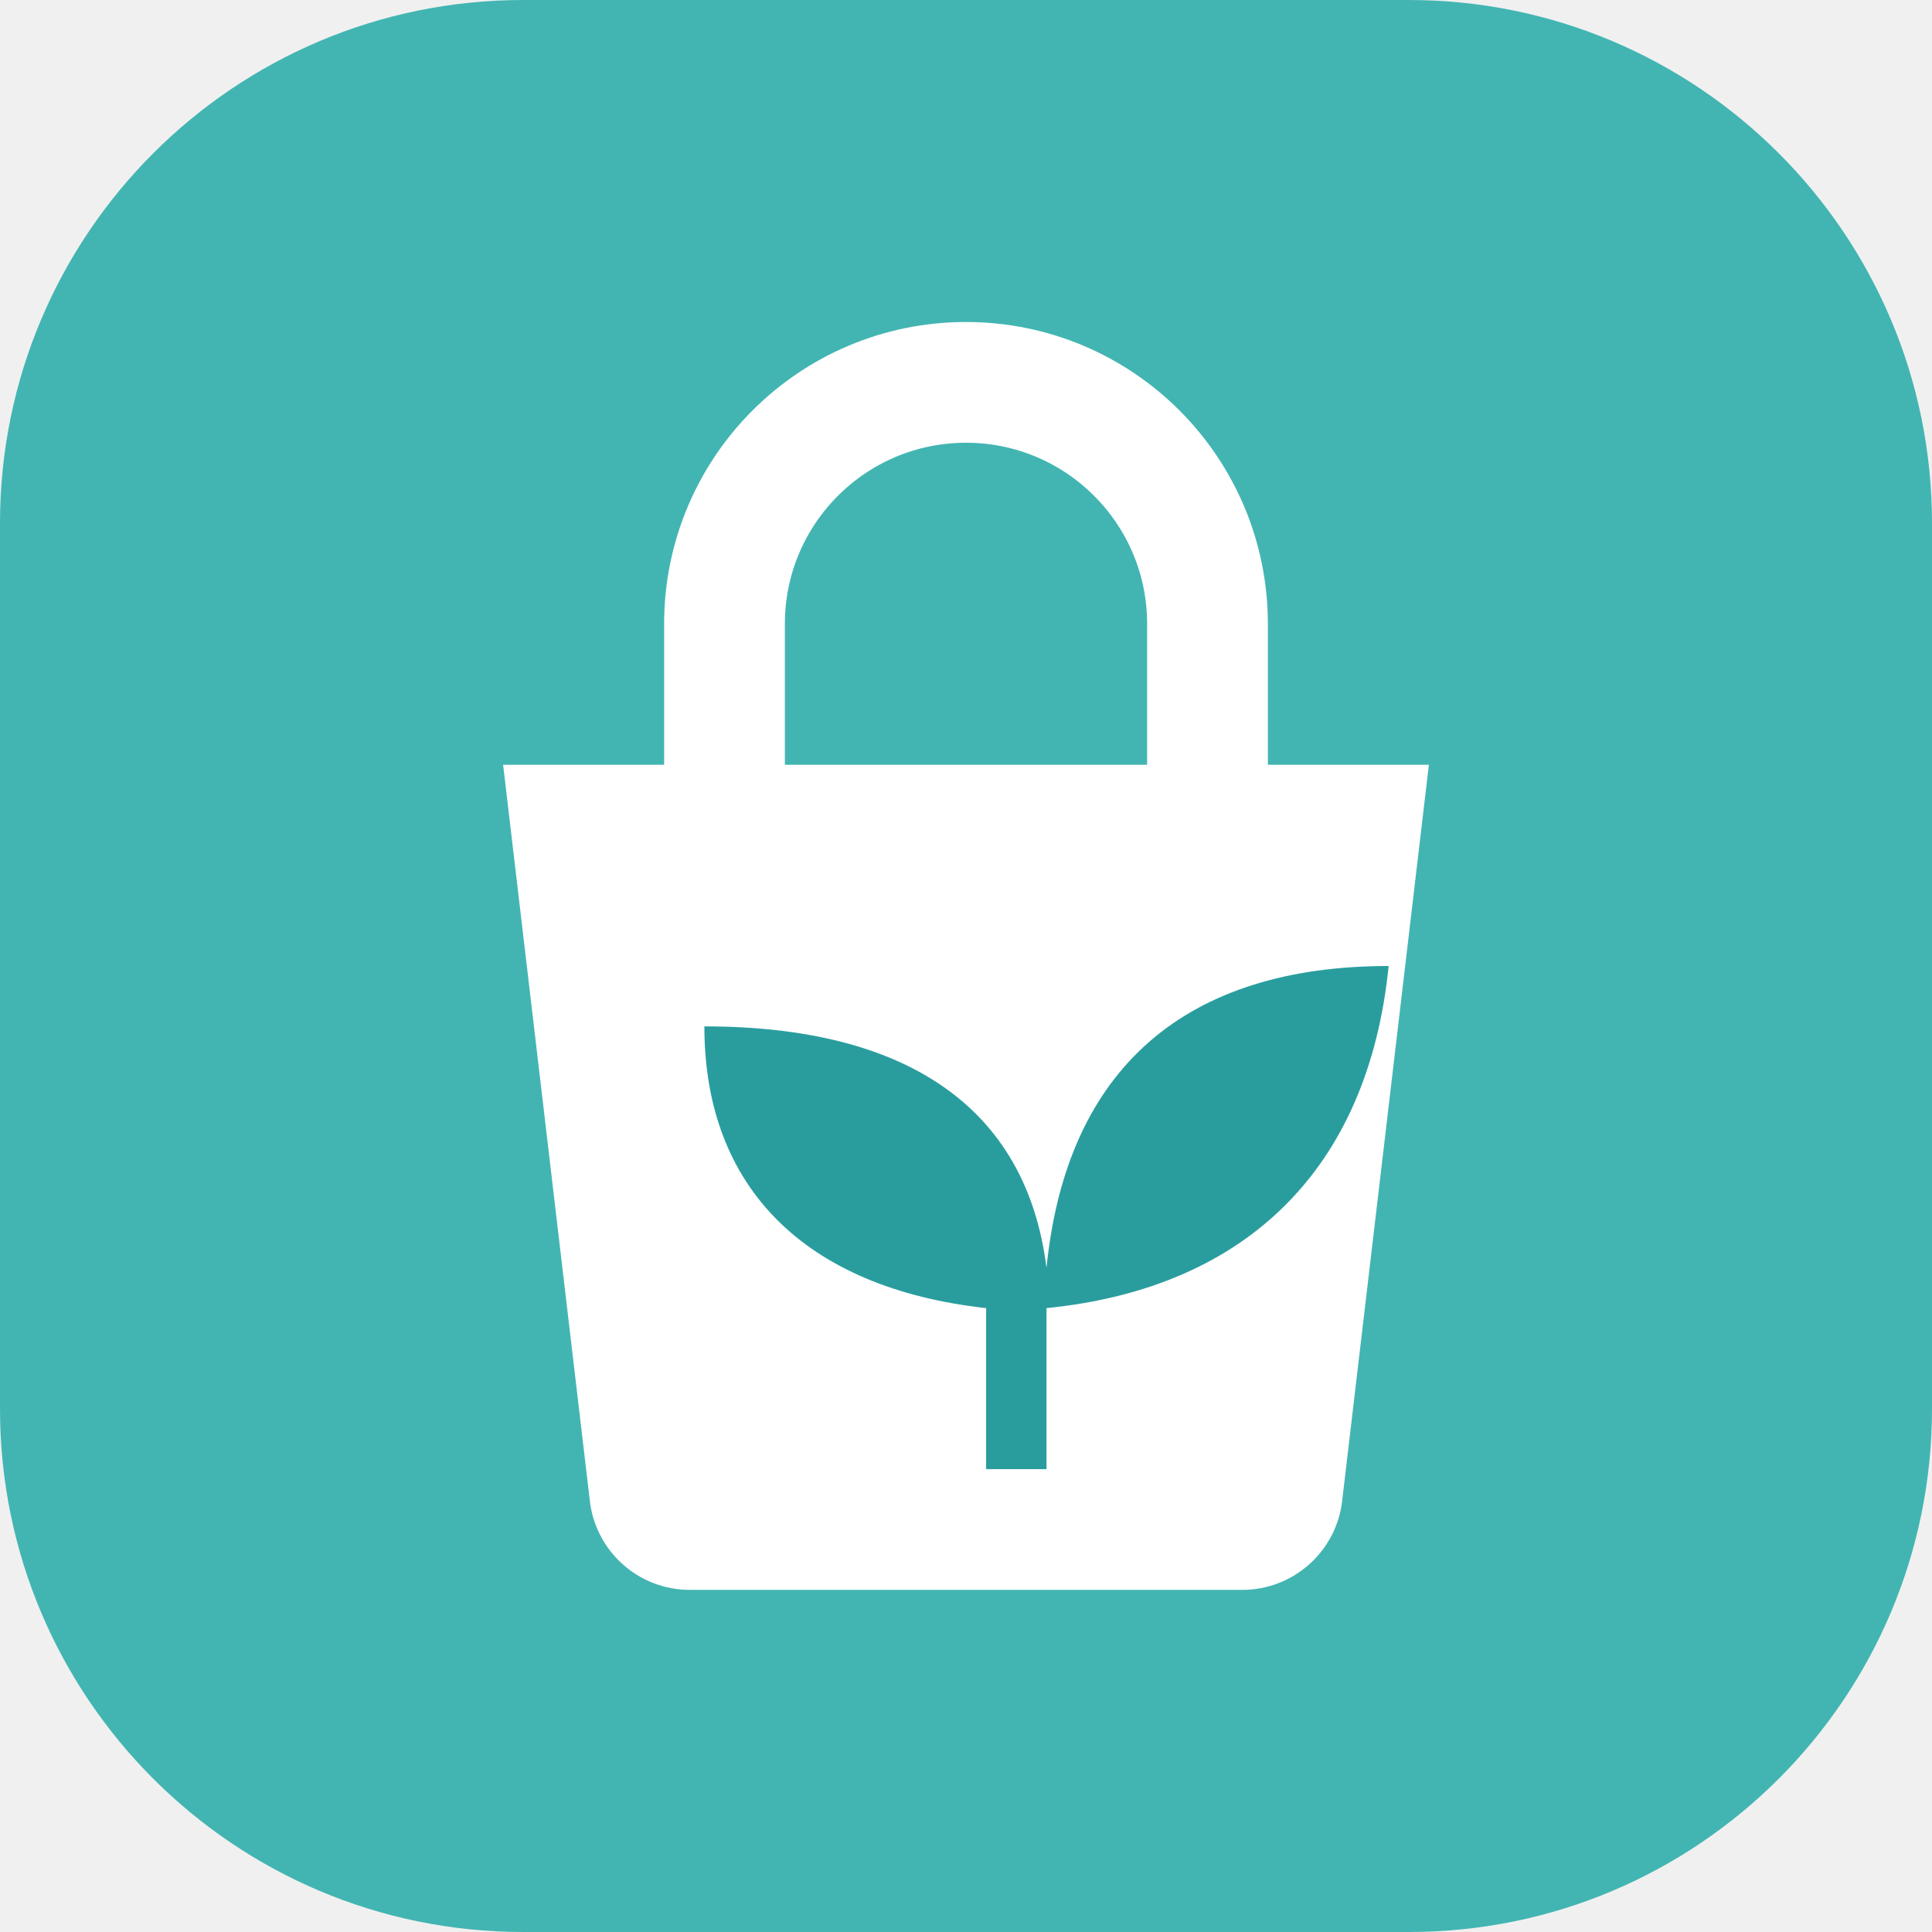
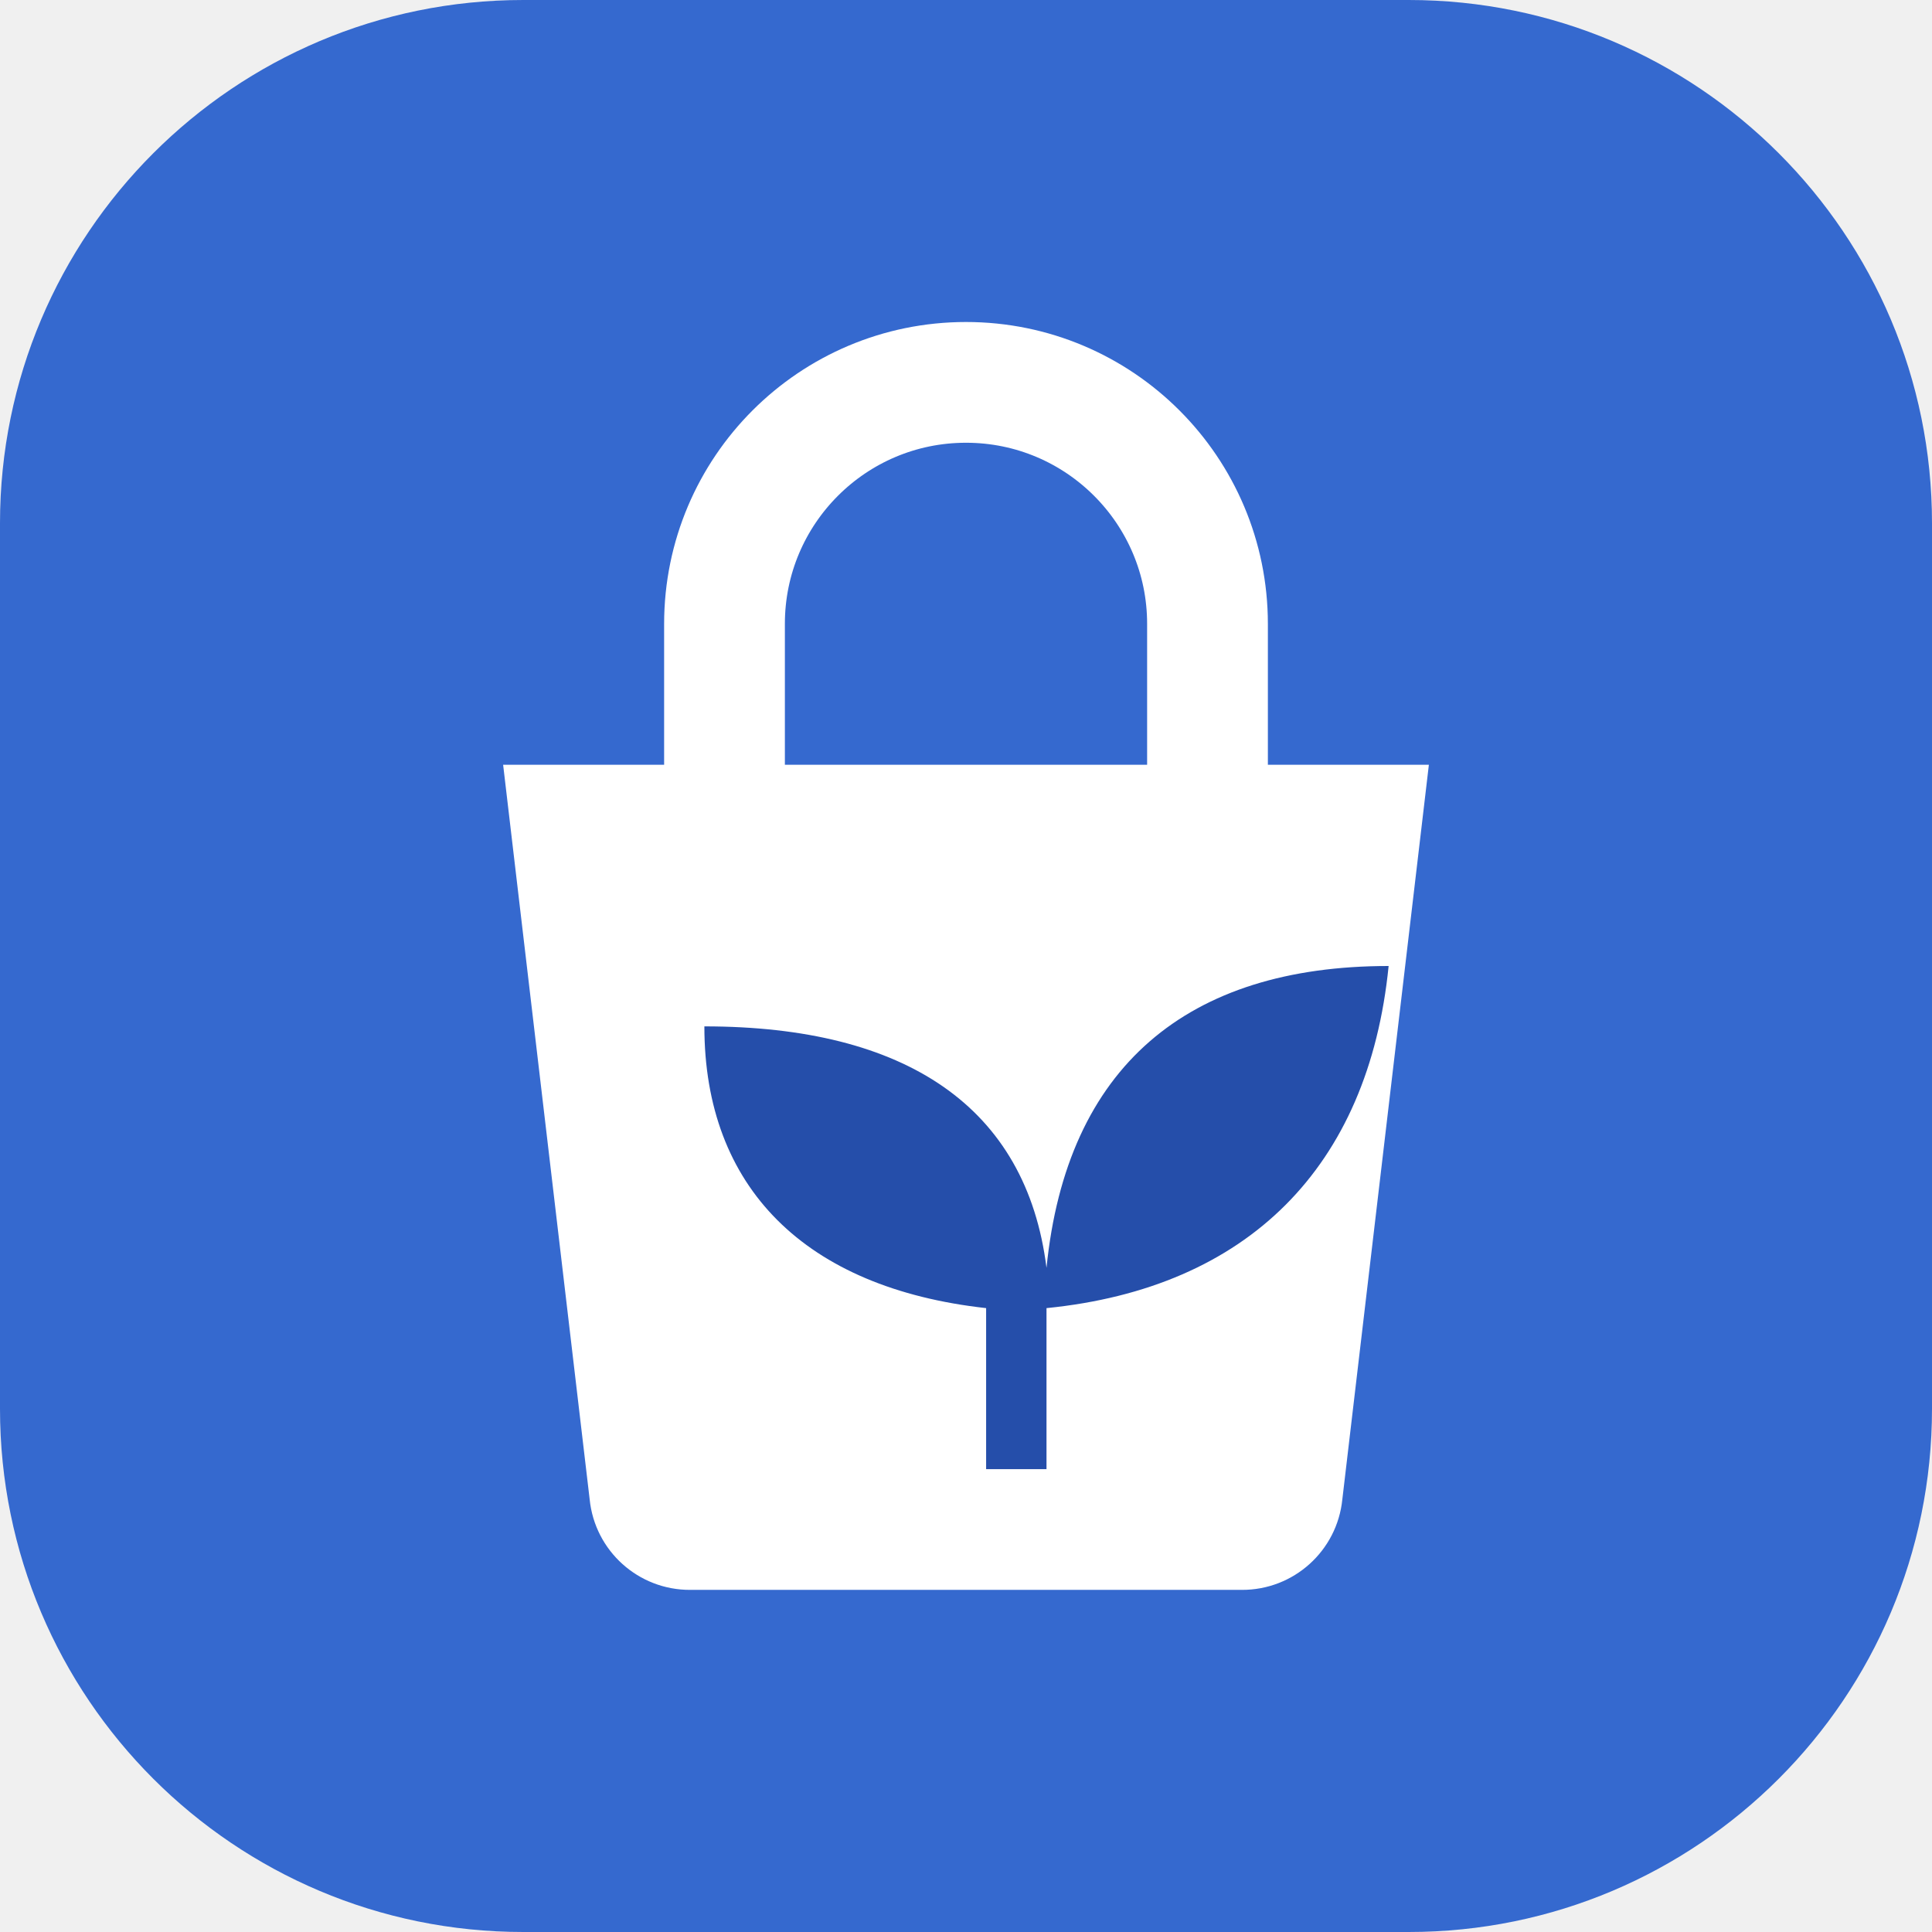
<svg xmlns="http://www.w3.org/2000/svg" viewBox="0 0 96 96" fill="none">
-   <rect width="96" height="96" rx="26" fill="#42B5B2" />
+   <rect width="96" height="96" rx="26" fill="#3569CF" />
  <path d="M25 38h46l-4.3 36.5a5 5 0 0 1-5 4.5H34.3a5 5 0 0 1-5-4.5L25 38Z" fill="#fff" />
  <path d="M36 40V31a12 12 0 0 1 24 0v9" stroke="#fff" stroke-width="6" stroke-linecap="round" />
-   <path d="M49 65c-9-1-14-6-14-14 10 0 16 4 17 12 1-10 7-15 17-15-1 10-7 16-17 17v8h-3v-8Z" fill="#299D9E" />
+   <path d="M49 65c-9-1-14-6-14-14 10 0 16 4 17 12 1-10 7-15 17-15-1 10-7 16-17 17v8h-3v-8Z" fill="#254EAA" />
</svg>
